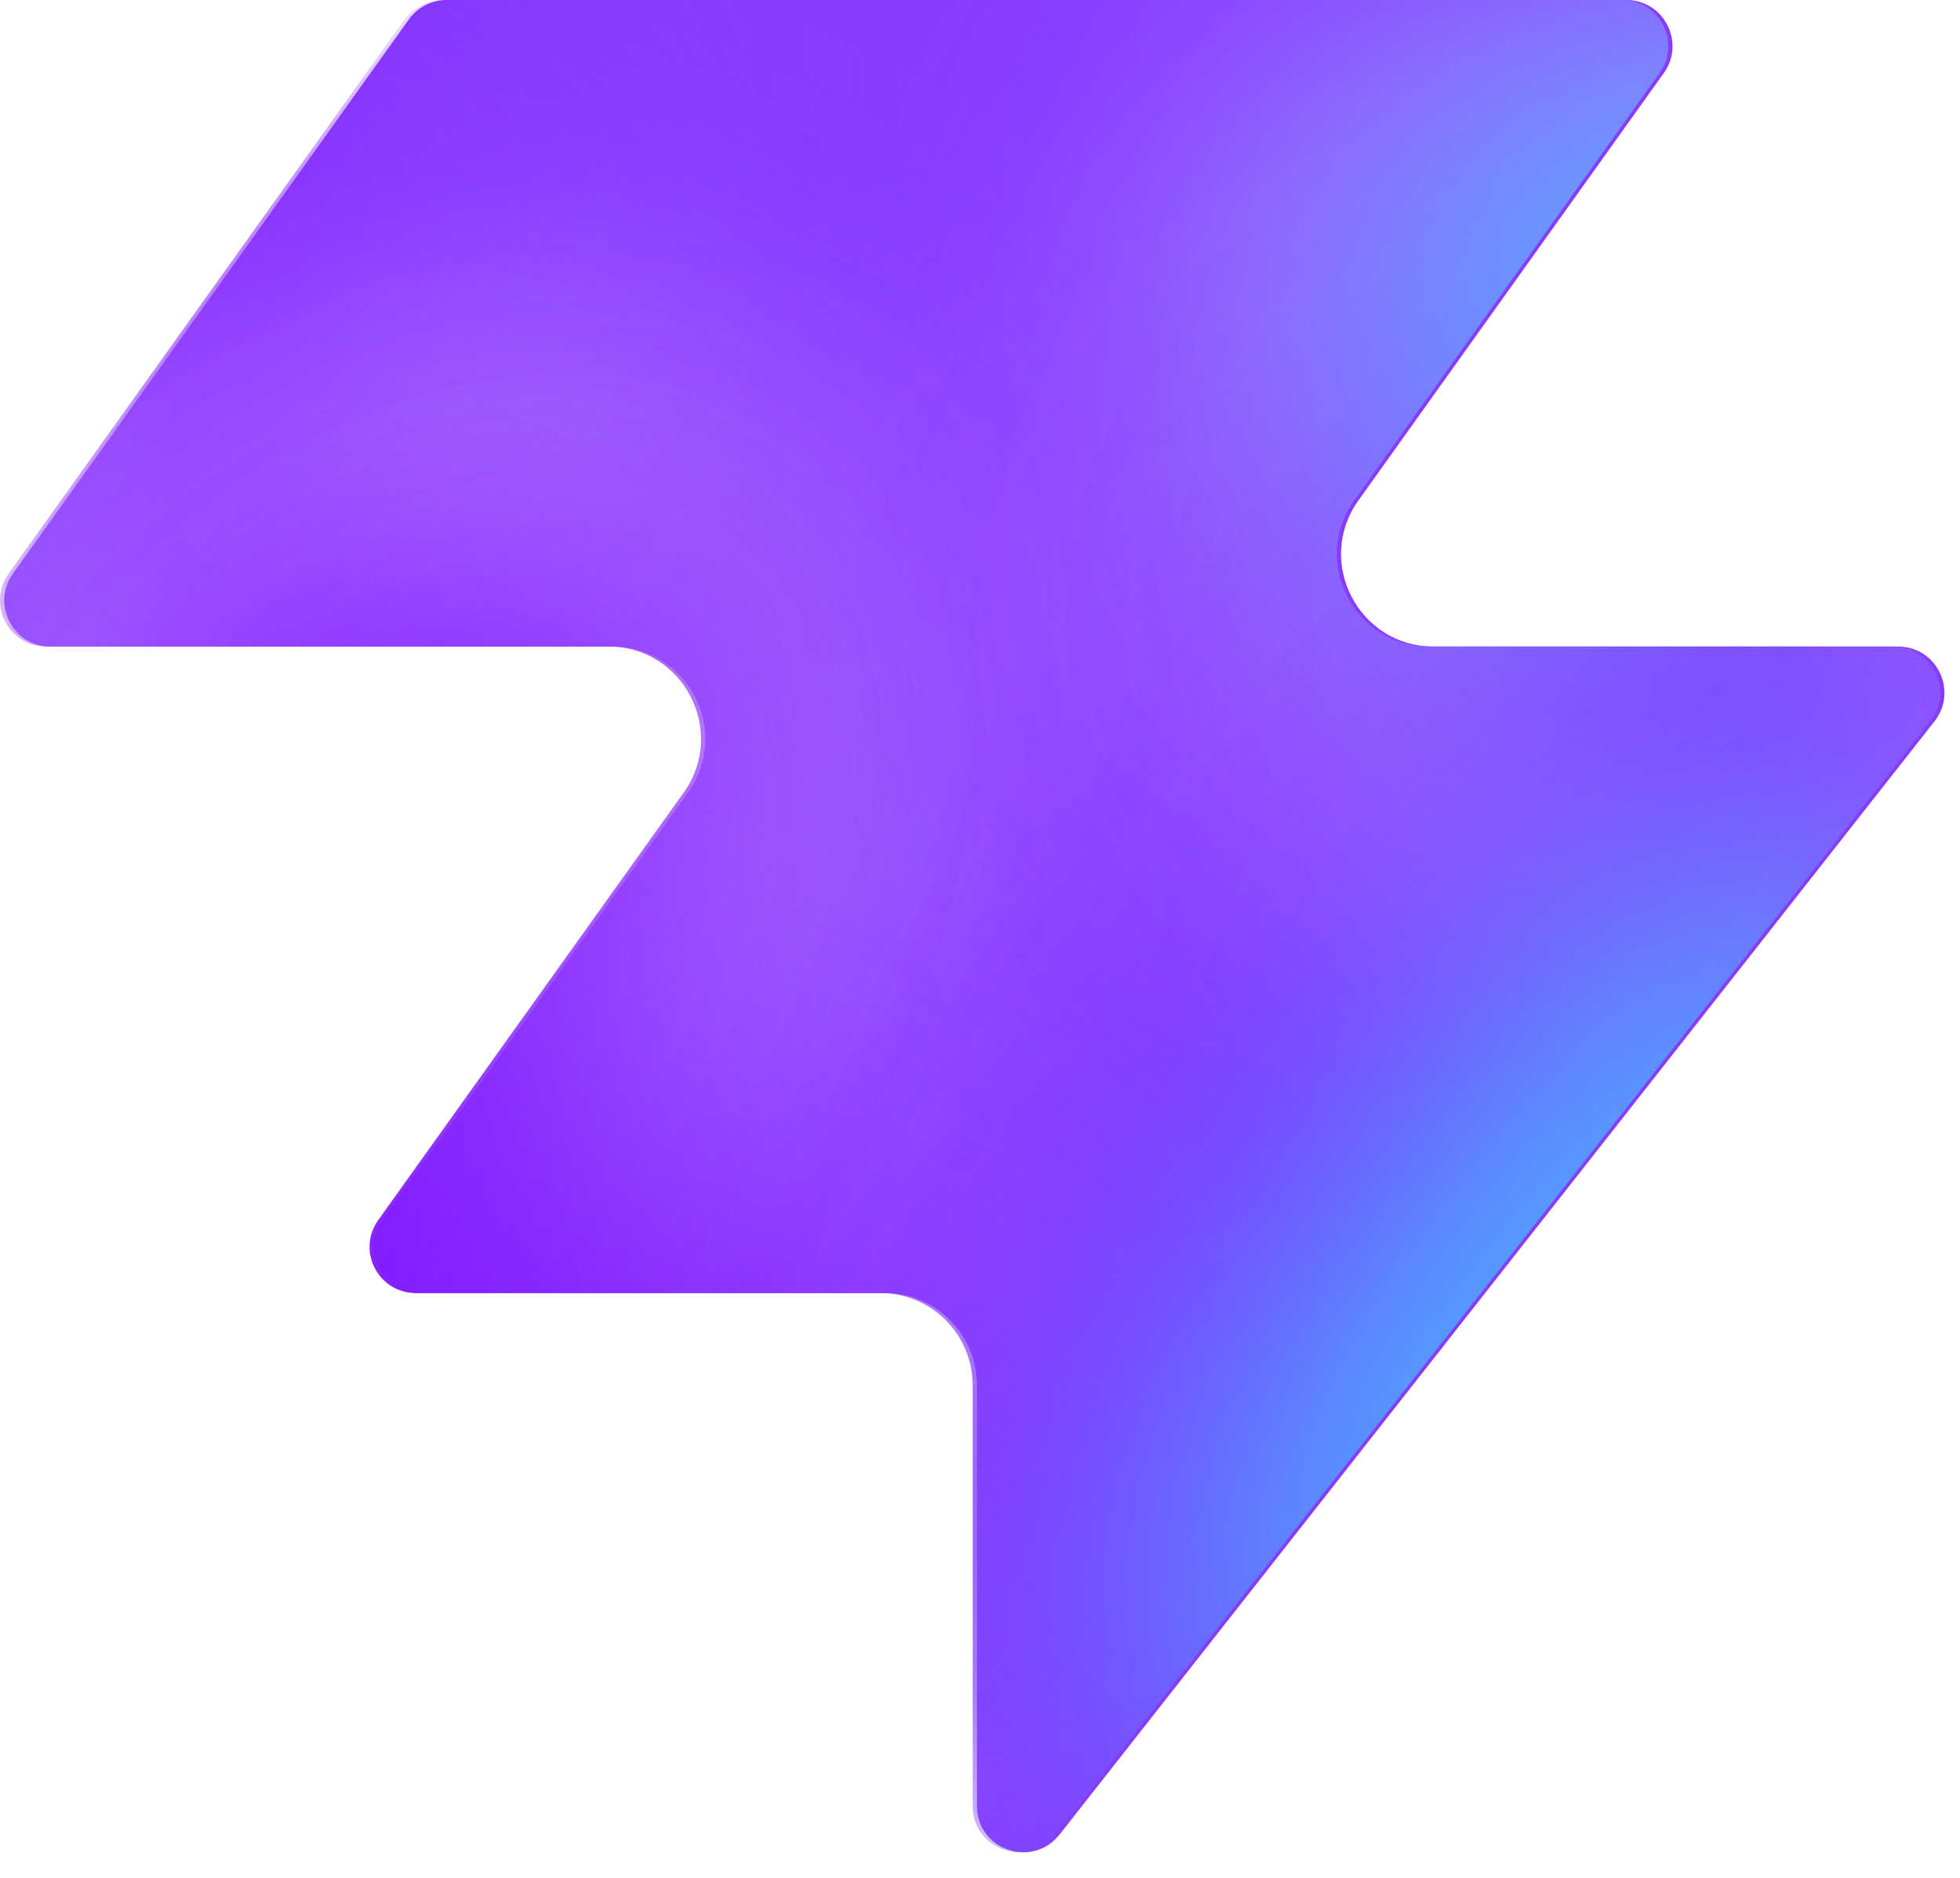
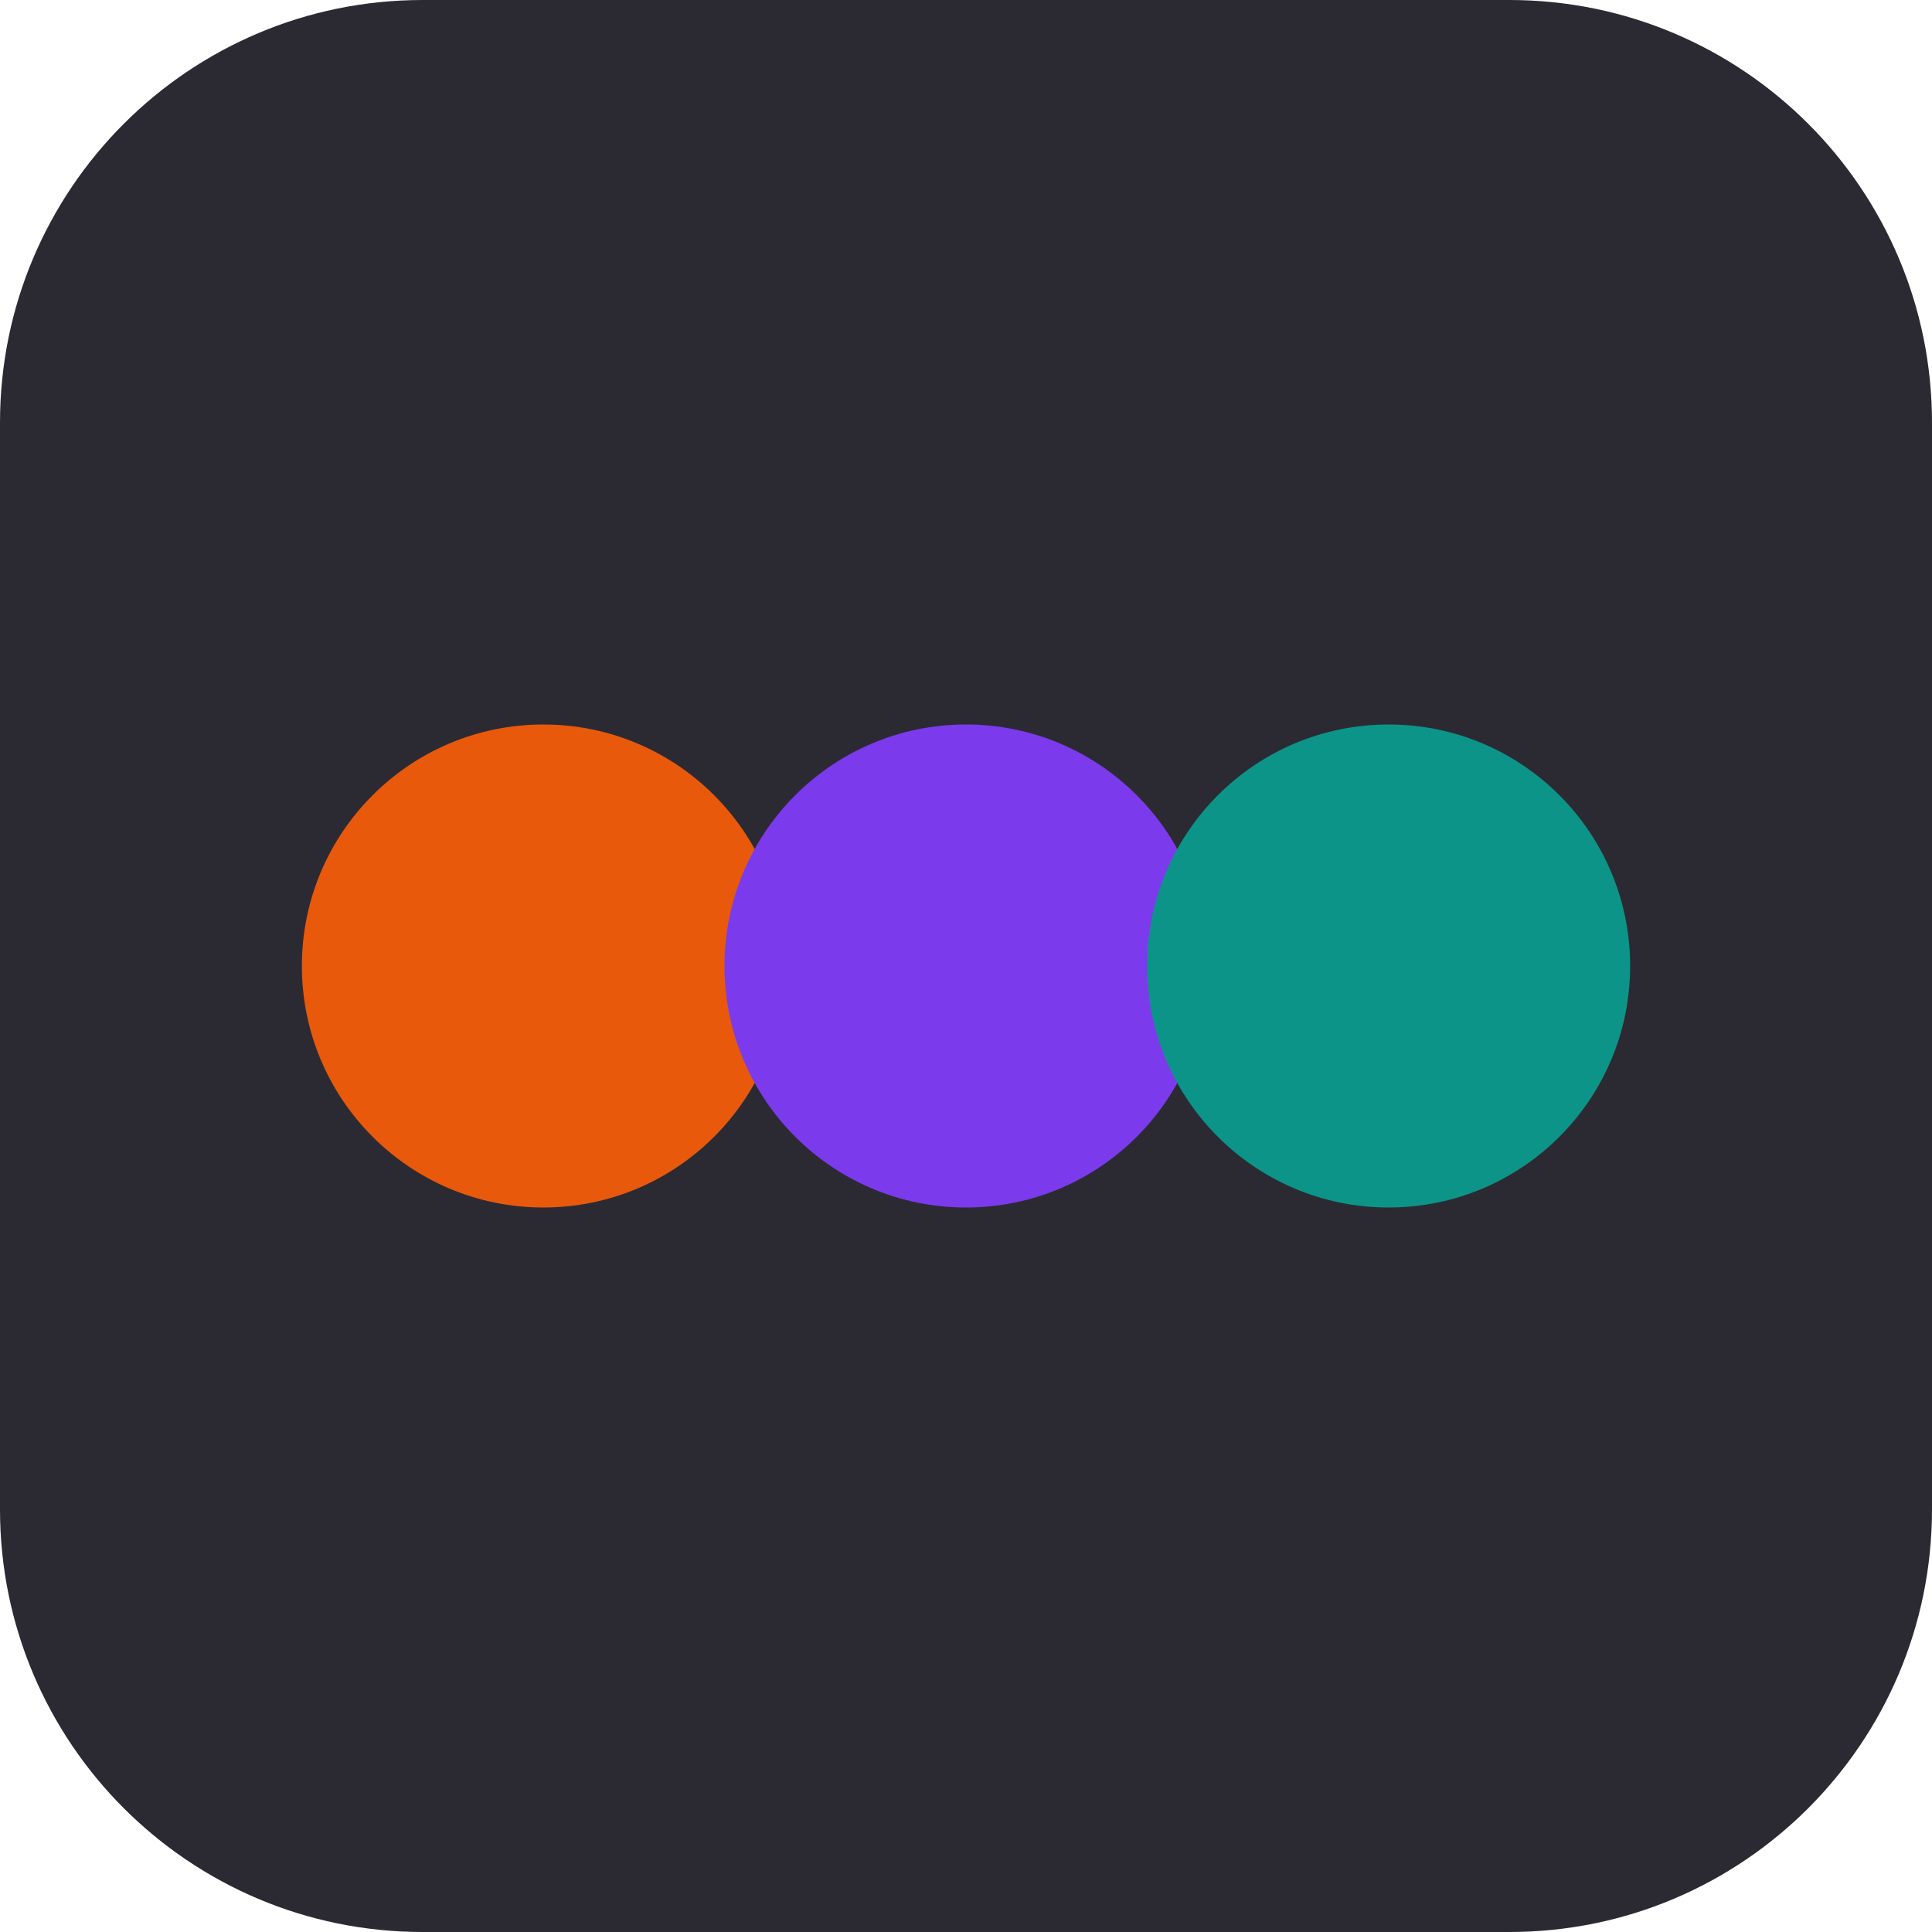
- <svg xmlns="http://www.w3.org/2000/svg" width="48" height="46" fill="none" viewBox="0 0 48 46">
-   <path fill="#863bff" d="M25.946 44.938c-.664.845-2.021.375-2.021-.698V33.937a2.26 2.26 0 0 0-2.262-2.262H10.287c-.92 0-1.456-1.04-.92-1.788l7.48-10.471c1.07-1.497 0-3.578-1.842-3.578H1.237c-.92 0-1.456-1.04-.92-1.788L10.013.474c.214-.297.556-.474.92-.474h28.894c.92 0 1.456 1.04.92 1.788l-7.48 10.471c-1.07 1.498 0 3.579 1.842 3.579h11.377c.943 0 1.473 1.088.89 1.83L25.947 44.94z" style="fill:#863bff;fill:color(display-p3 .525 .23 1);fill-opacity:1" />
-   <mask id="a" width="48" height="46" x="0" y="0" maskUnits="userSpaceOnUse" style="mask-type:alpha">
-     <path fill="#000" d="M25.842 44.938c-.664.844-2.021.375-2.021-.698V33.937a2.26 2.26 0 0 0-2.262-2.262H10.183c-.92 0-1.456-1.04-.92-1.788l7.48-10.471c1.07-1.498 0-3.579-1.842-3.579H1.133c-.92 0-1.456-1.04-.92-1.787L9.91.473c.214-.297.556-.474.92-.474h28.894c.92 0 1.456 1.04.92 1.788l-7.48 10.471c-1.07 1.498 0 3.578 1.842 3.578h11.377c.943 0 1.473 1.088.89 1.832L25.843 44.94z" style="fill:#000;fill-opacity:1" />
-   </mask>
-   <g mask="url(#a)">
-     <g filter="url(#b)">
-       <ellipse cx="5.508" cy="14.704" fill="#ede6ff" rx="5.508" ry="14.704" style="fill:#ede6ff;fill:color(display-p3 .927 .903 1);fill-opacity:1" transform="matrix(.00324 1 1 -.00324 -4.47 31.516)" />
-     </g>
-     <g filter="url(#c)">
-       <ellipse cx="10.399" cy="29.851" fill="#ede6ff" rx="10.399" ry="29.851" style="fill:#ede6ff;fill:color(display-p3 .927 .903 1);fill-opacity:1" transform="matrix(.00324 1 1 -.00324 -39.328 7.883)" />
-     </g>
-     <g filter="url(#d)">
-       <ellipse cx="5.508" cy="30.487" fill="#7e14ff" rx="5.508" ry="30.487" style="fill:#7e14ff;fill:color(display-p3 .492 .077 1);fill-opacity:1" transform="rotate(89.814 -25.913 -14.639)scale(1 -1)" />
-     </g>
-     <g filter="url(#e)">
-       <ellipse cx="5.508" cy="30.599" fill="#7e14ff" rx="5.508" ry="30.599" style="fill:#7e14ff;fill:color(display-p3 .492 .077 1);fill-opacity:1" transform="rotate(89.814 -32.644 -3.334)scale(1 -1)" />
-     </g>
-     <g filter="url(#f)">
-       <ellipse cx="5.508" cy="30.599" fill="#7e14ff" rx="5.508" ry="30.599" style="fill:#7e14ff;fill:color(display-p3 .492 .077 1);fill-opacity:1" transform="matrix(.00324 1 1 -.00324 -34.34 30.47)" />
-     </g>
-     <g filter="url(#g)">
-       <ellipse cx="14.072" cy="22.078" fill="#ede6ff" rx="14.072" ry="22.078" style="fill:#ede6ff;fill:color(display-p3 .927 .903 1);fill-opacity:1" transform="rotate(93.35 24.506 48.493)scale(-1 1)" />
-     </g>
-     <g filter="url(#h)">
-       <ellipse cx="3.47" cy="21.501" fill="#7e14ff" rx="3.47" ry="21.501" style="fill:#7e14ff;fill:color(display-p3 .492 .077 1);fill-opacity:1" transform="rotate(89.009 28.708 47.59)scale(-1 1)" />
-     </g>
-     <g filter="url(#i)">
-       <ellipse cx="3.47" cy="21.501" fill="#7e14ff" rx="3.47" ry="21.501" style="fill:#7e14ff;fill:color(display-p3 .492 .077 1);fill-opacity:1" transform="rotate(89.009 28.708 47.59)scale(-1 1)" />
-     </g>
-     <g filter="url(#j)">
-       <ellipse cx=".387" cy="8.972" fill="#7e14ff" rx="4.407" ry="29.108" style="fill:#7e14ff;fill:color(display-p3 .492 .077 1);fill-opacity:1" transform="rotate(39.51 .387 8.972)" />
-     </g>
-     <g filter="url(#k)">
-       <ellipse cx="47.523" cy="-6.092" fill="#7e14ff" rx="4.407" ry="29.108" style="fill:#7e14ff;fill:color(display-p3 .492 .077 1);fill-opacity:1" transform="rotate(37.892 47.523 -6.092)" />
-     </g>
-     <g filter="url(#l)">
-       <ellipse cx="41.412" cy="6.333" fill="#47bfff" rx="5.971" ry="9.665" style="fill:#47bfff;fill:color(display-p3 .28 .748 1);fill-opacity:1" transform="rotate(37.892 41.412 6.333)" />
-     </g>
-     <g filter="url(#m)">
-       <ellipse cx="-1.879" cy="38.332" fill="#7e14ff" rx="4.407" ry="29.108" style="fill:#7e14ff;fill:color(display-p3 .492 .077 1);fill-opacity:1" transform="rotate(37.892 -1.88 38.332)" />
-     </g>
-     <g filter="url(#n)">
-       <ellipse cx="-1.879" cy="38.332" fill="#7e14ff" rx="4.407" ry="29.108" style="fill:#7e14ff;fill:color(display-p3 .492 .077 1);fill-opacity:1" transform="rotate(37.892 -1.88 38.332)" />
-     </g>
-     <g filter="url(#o)">
-       <ellipse cx="35.651" cy="29.907" fill="#7e14ff" rx="4.407" ry="29.108" style="fill:#7e14ff;fill:color(display-p3 .492 .077 1);fill-opacity:1" transform="rotate(37.892 35.651 29.907)" />
-     </g>
-     <g filter="url(#p)">
-       <ellipse cx="38.418" cy="32.4" fill="#47bfff" rx="5.971" ry="15.297" style="fill:#47bfff;fill:color(display-p3 .28 .748 1);fill-opacity:1" transform="rotate(37.892 38.418 32.4)" />
-     </g>
-   </g>
-   <defs>
-     <filter id="b" width="60.045" height="41.654" x="-19.77" y="16.149" color-interpolation-filters="sRGB" filterUnits="userSpaceOnUse">
-       <feFlood flood-opacity="0" result="BackgroundImageFix" />
-       <feBlend in="SourceGraphic" in2="BackgroundImageFix" result="shape" />
-       <feGaussianBlur result="effect1_foregroundBlur_2002_17158" stdDeviation="7.659" />
-     </filter>
-     <filter id="c" width="90.34" height="51.437" x="-54.613" y="-7.533" color-interpolation-filters="sRGB" filterUnits="userSpaceOnUse">
-       <feFlood flood-opacity="0" result="BackgroundImageFix" />
-       <feBlend in="SourceGraphic" in2="BackgroundImageFix" result="shape" />
-       <feGaussianBlur result="effect1_foregroundBlur_2002_17158" stdDeviation="7.659" />
-     </filter>
-     <filter id="d" width="79.355" height="29.4" x="-49.64" y="2.03" color-interpolation-filters="sRGB" filterUnits="userSpaceOnUse">
-       <feFlood flood-opacity="0" result="BackgroundImageFix" />
-       <feBlend in="SourceGraphic" in2="BackgroundImageFix" result="shape" />
-       <feGaussianBlur result="effect1_foregroundBlur_2002_17158" stdDeviation="4.596" />
-     </filter>
-     <filter id="e" width="79.579" height="29.4" x="-45.045" y="20.029" color-interpolation-filters="sRGB" filterUnits="userSpaceOnUse">
-       <feFlood flood-opacity="0" result="BackgroundImageFix" />
-       <feBlend in="SourceGraphic" in2="BackgroundImageFix" result="shape" />
-       <feGaussianBlur result="effect1_foregroundBlur_2002_17158" stdDeviation="4.596" />
-     </filter>
-     <filter id="f" width="79.579" height="29.4" x="-43.513" y="21.178" color-interpolation-filters="sRGB" filterUnits="userSpaceOnUse">
-       <feFlood flood-opacity="0" result="BackgroundImageFix" />
-       <feBlend in="SourceGraphic" in2="BackgroundImageFix" result="shape" />
-       <feGaussianBlur result="effect1_foregroundBlur_2002_17158" stdDeviation="4.596" />
-     </filter>
-     <filter id="g" width="74.749" height="58.852" x="15.756" y="-17.901" color-interpolation-filters="sRGB" filterUnits="userSpaceOnUse">
-       <feFlood flood-opacity="0" result="BackgroundImageFix" />
-       <feBlend in="SourceGraphic" in2="BackgroundImageFix" result="shape" />
-       <feGaussianBlur result="effect1_foregroundBlur_2002_17158" stdDeviation="7.659" />
-     </filter>
-     <filter id="h" width="61.377" height="25.362" x="23.548" y="2.284" color-interpolation-filters="sRGB" filterUnits="userSpaceOnUse">
-       <feFlood flood-opacity="0" result="BackgroundImageFix" />
-       <feBlend in="SourceGraphic" in2="BackgroundImageFix" result="shape" />
-       <feGaussianBlur result="effect1_foregroundBlur_2002_17158" stdDeviation="4.596" />
-     </filter>
-     <filter id="i" width="61.377" height="25.362" x="23.548" y="2.284" color-interpolation-filters="sRGB" filterUnits="userSpaceOnUse">
-       <feFlood flood-opacity="0" result="BackgroundImageFix" />
-       <feBlend in="SourceGraphic" in2="BackgroundImageFix" result="shape" />
-       <feGaussianBlur result="effect1_foregroundBlur_2002_17158" stdDeviation="4.596" />
-     </filter>
-     <filter id="j" width="56.045" height="63.649" x="-27.636" y="-22.853" color-interpolation-filters="sRGB" filterUnits="userSpaceOnUse">
-       <feFlood flood-opacity="0" result="BackgroundImageFix" />
-       <feBlend in="SourceGraphic" in2="BackgroundImageFix" result="shape" />
-       <feGaussianBlur result="effect1_foregroundBlur_2002_17158" stdDeviation="4.596" />
-     </filter>
-     <filter id="k" width="54.814" height="64.646" x="20.116" y="-38.415" color-interpolation-filters="sRGB" filterUnits="userSpaceOnUse">
-       <feFlood flood-opacity="0" result="BackgroundImageFix" />
-       <feBlend in="SourceGraphic" in2="BackgroundImageFix" result="shape" />
-       <feGaussianBlur result="effect1_foregroundBlur_2002_17158" stdDeviation="4.596" />
-     </filter>
-     <filter id="l" width="33.541" height="35.313" x="24.641" y="-11.323" color-interpolation-filters="sRGB" filterUnits="userSpaceOnUse">
-       <feFlood flood-opacity="0" result="BackgroundImageFix" />
-       <feBlend in="SourceGraphic" in2="BackgroundImageFix" result="shape" />
-       <feGaussianBlur result="effect1_foregroundBlur_2002_17158" stdDeviation="4.596" />
-     </filter>
-     <filter id="m" width="54.814" height="64.646" x="-29.286" y="6.009" color-interpolation-filters="sRGB" filterUnits="userSpaceOnUse">
-       <feFlood flood-opacity="0" result="BackgroundImageFix" />
-       <feBlend in="SourceGraphic" in2="BackgroundImageFix" result="shape" />
-       <feGaussianBlur result="effect1_foregroundBlur_2002_17158" stdDeviation="4.596" />
-     </filter>
-     <filter id="n" width="54.814" height="64.646" x="-29.286" y="6.009" color-interpolation-filters="sRGB" filterUnits="userSpaceOnUse">
-       <feFlood flood-opacity="0" result="BackgroundImageFix" />
-       <feBlend in="SourceGraphic" in2="BackgroundImageFix" result="shape" />
-       <feGaussianBlur result="effect1_foregroundBlur_2002_17158" stdDeviation="4.596" />
-     </filter>
-     <filter id="o" width="54.814" height="64.646" x="8.244" y="-2.416" color-interpolation-filters="sRGB" filterUnits="userSpaceOnUse">
-       <feFlood flood-opacity="0" result="BackgroundImageFix" />
-       <feBlend in="SourceGraphic" in2="BackgroundImageFix" result="shape" />
-       <feGaussianBlur result="effect1_foregroundBlur_2002_17158" stdDeviation="4.596" />
-     </filter>
-     <filter id="p" width="39.409" height="43.623" x="18.713" y="10.588" color-interpolation-filters="sRGB" filterUnits="userSpaceOnUse">
-       <feFlood flood-opacity="0" result="BackgroundImageFix" />
-       <feBlend in="SourceGraphic" in2="BackgroundImageFix" result="shape" />
-       <feGaussianBlur result="effect1_foregroundBlur_2002_17158" stdDeviation="4.596" />
-     </filter>
-   </defs>
+ <svg xmlns="http://www.w3.org/2000/svg" viewBox="0 0 32 32">
+   <rect width="32" height="32" rx="7" fill="#2b2a33" />
+   <circle cx="9" cy="16" r="4" fill="#e8590c" />
+   <circle cx="16" cy="16" r="4" fill="#7c3aed" />
+   <circle cx="23" cy="16" r="4" fill="#0d9488" />
</svg>
